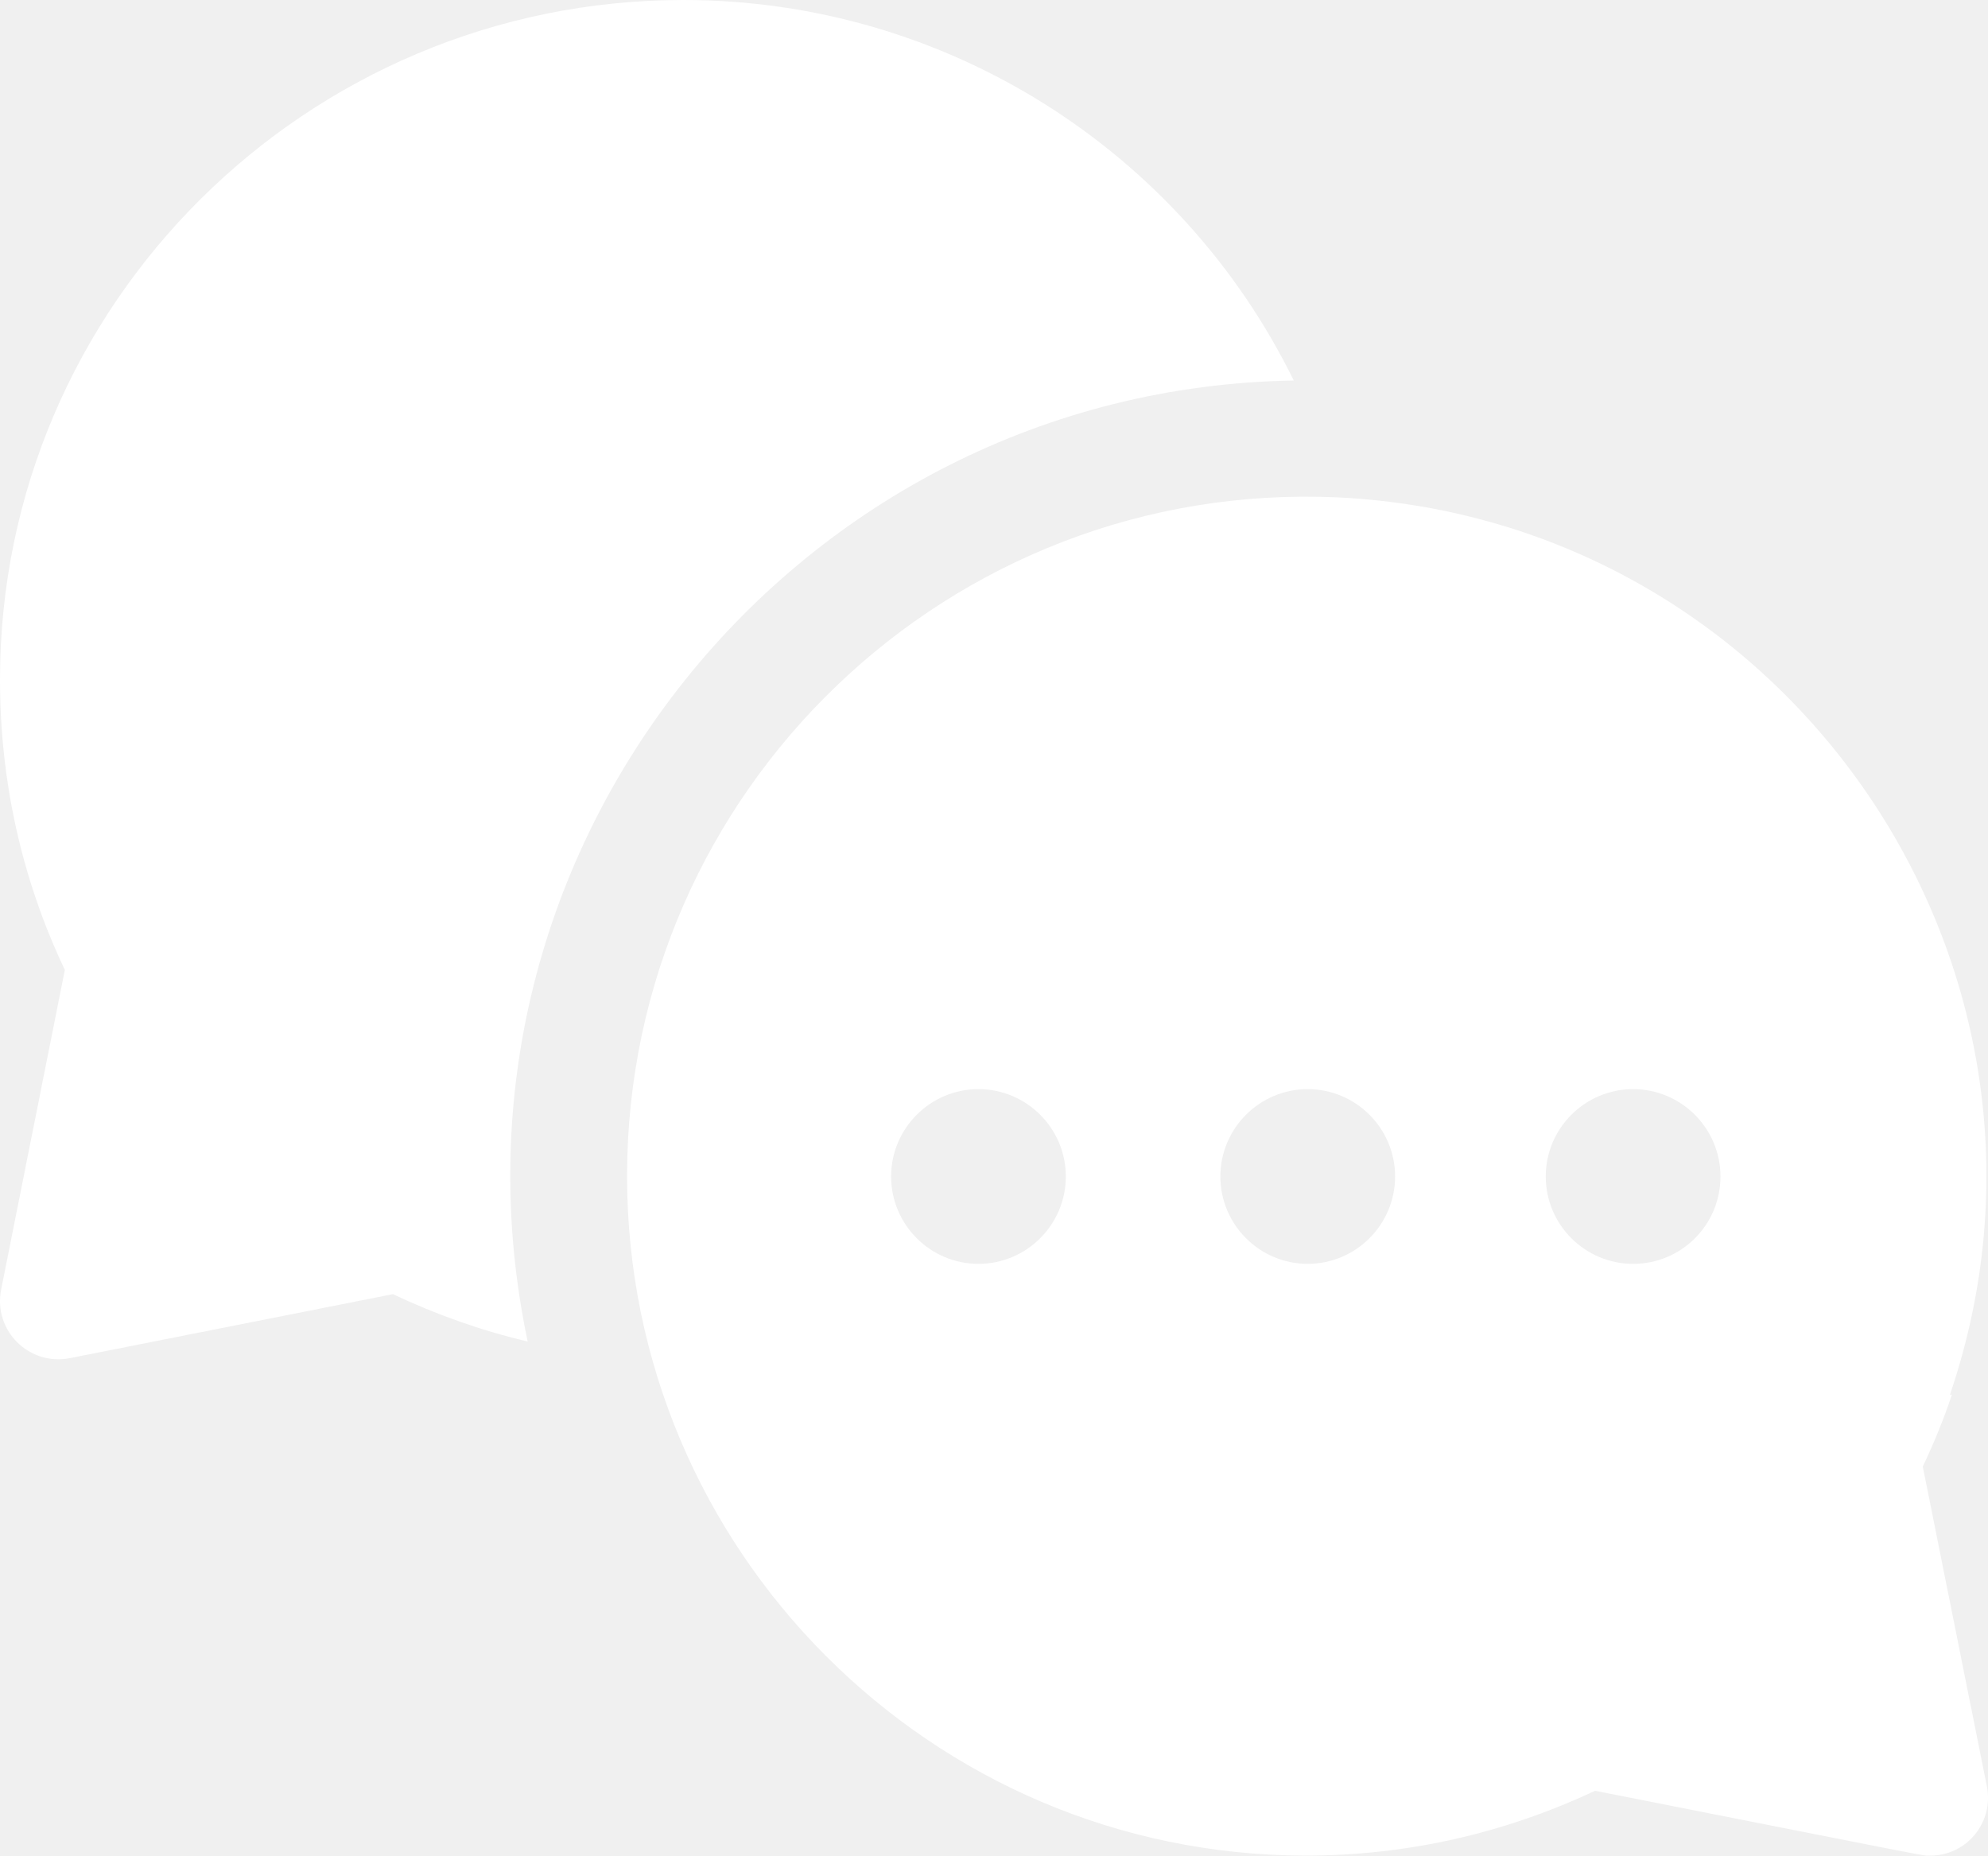
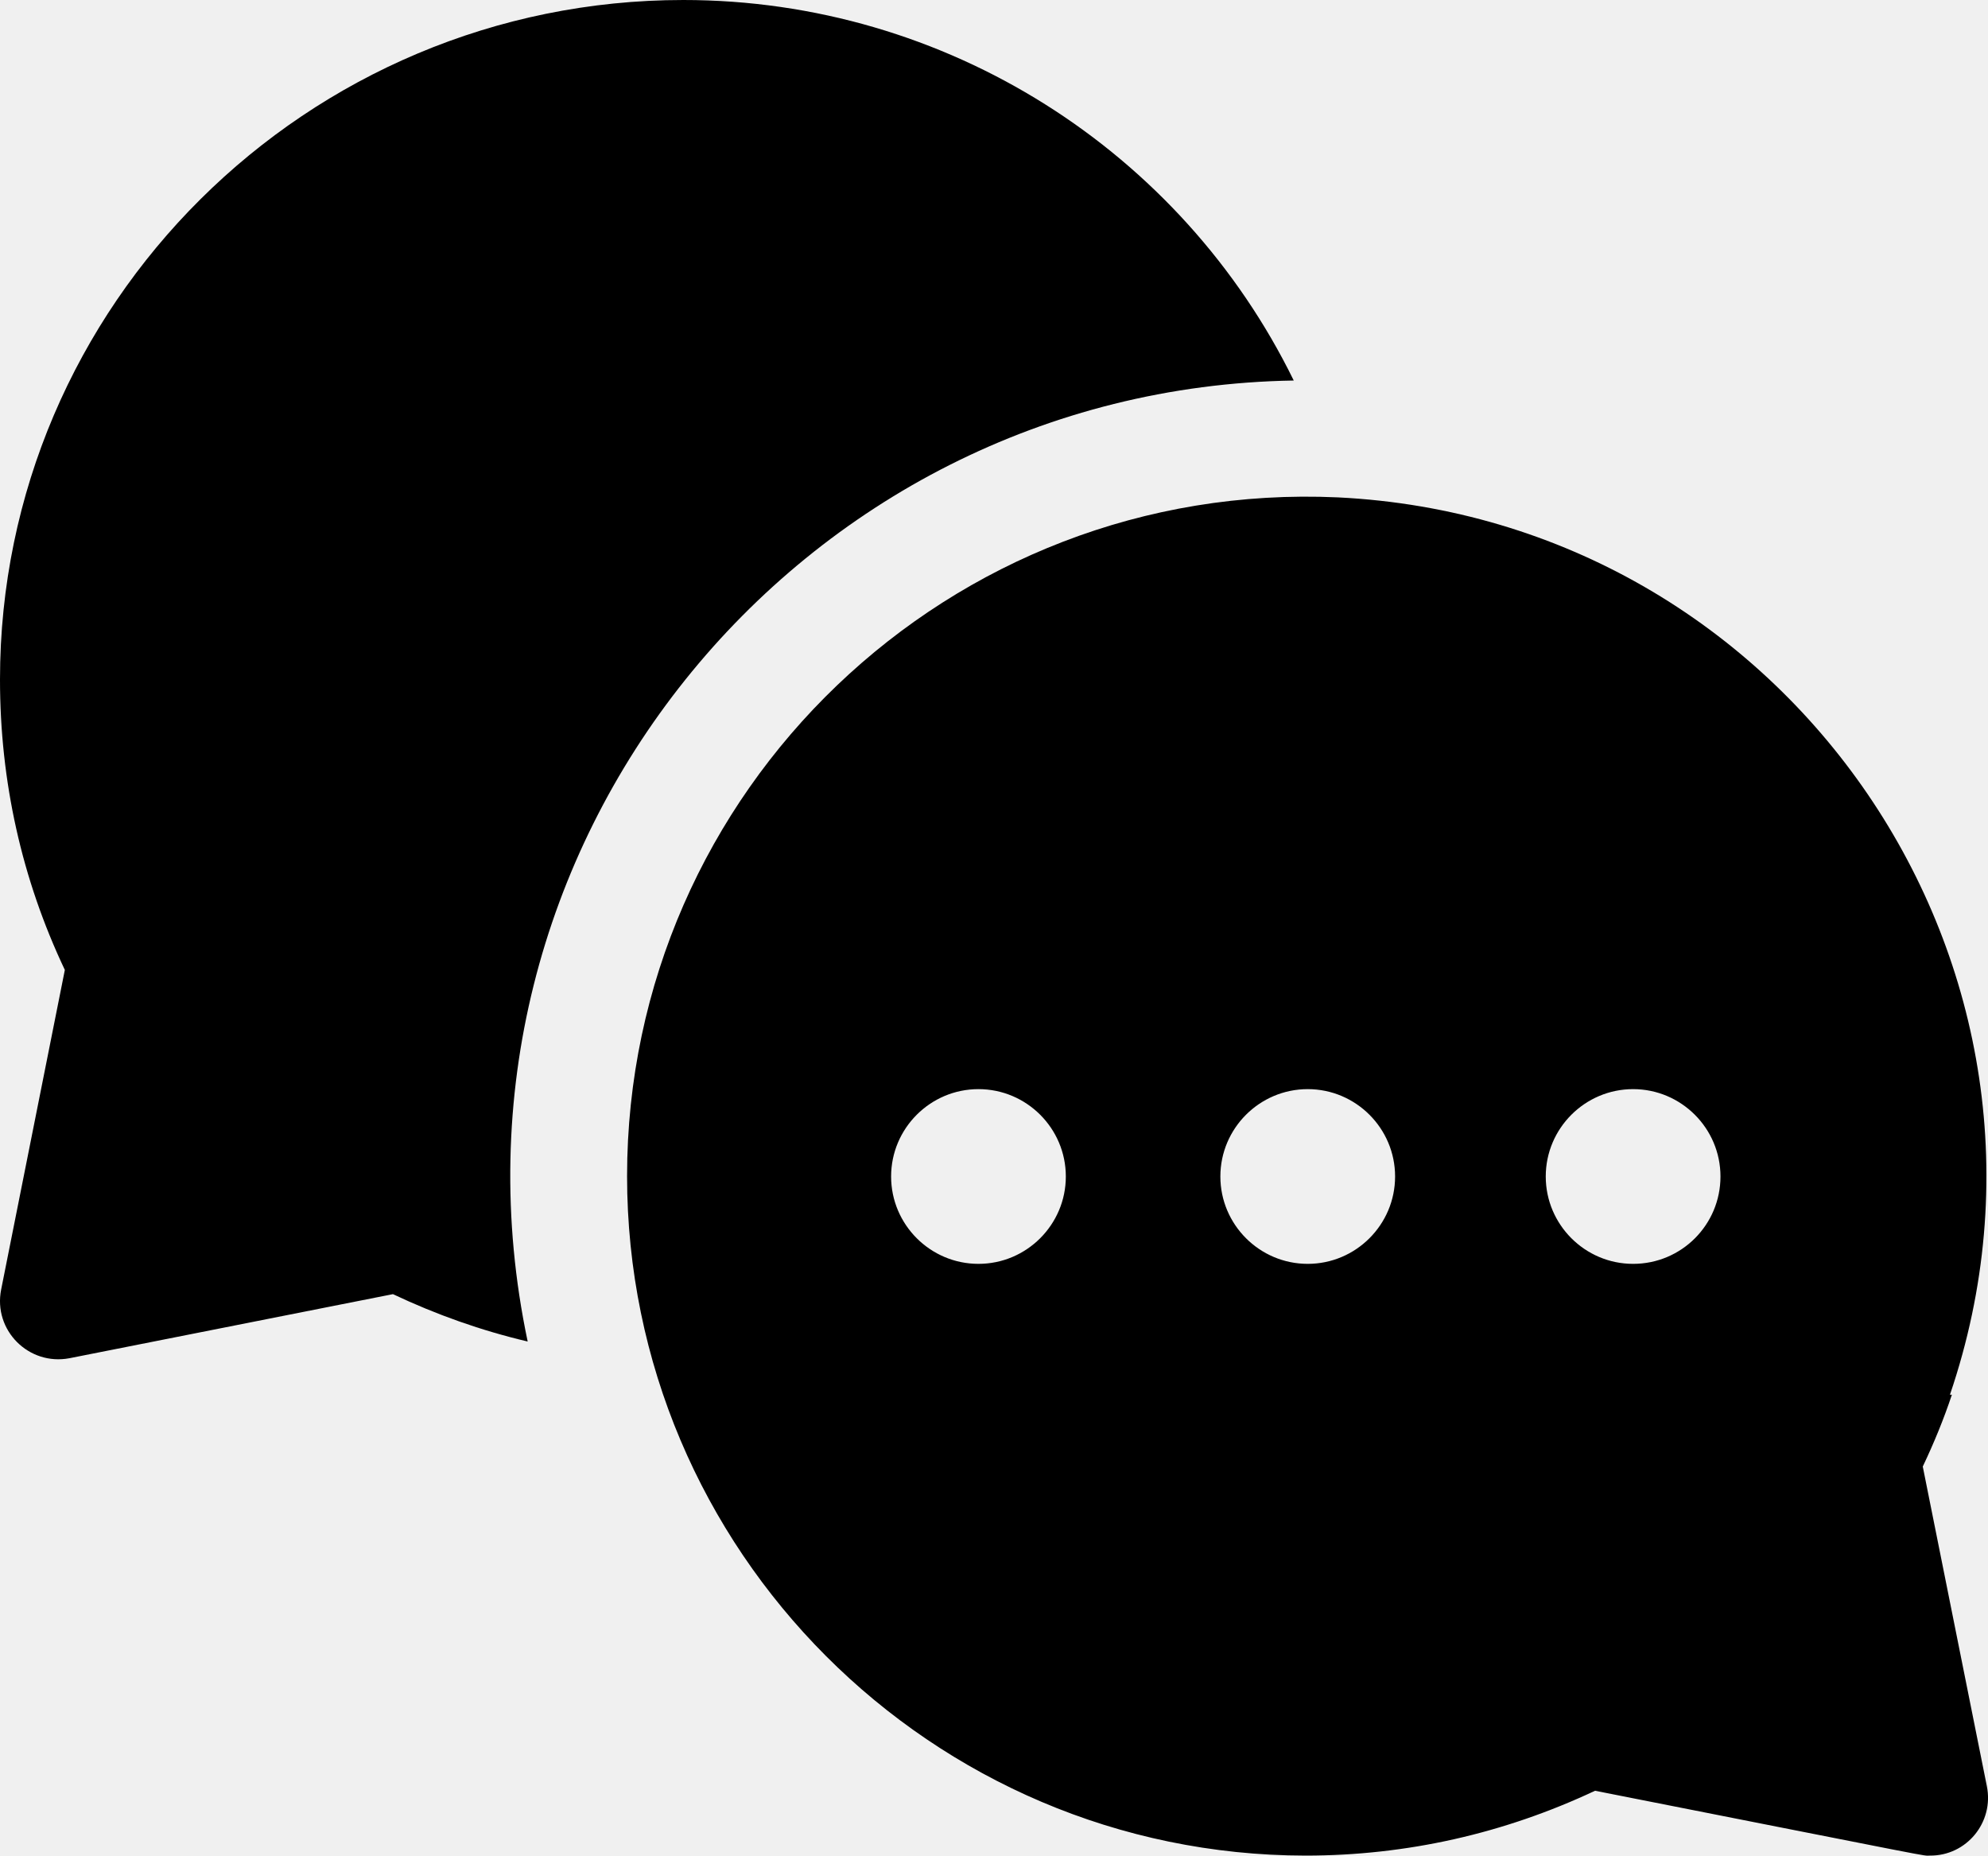
- <svg xmlns="http://www.w3.org/2000/svg" version="1.1" fill="#ffffff" id="Capa_1" x="0px" y="0px" viewBox="0 0 512 478" style="enable-background:new 0 0 512 478;" xml:space="preserve">
+ <svg xmlns="http://www.w3.org/2000/svg" version="1.1" fill="#000000" id="Capa_1" x="0px" y="0px" viewBox="0 0 512 478" style="enable-background:new 0 0 512 478;" xml:space="preserve">
  <path d="M333.2,98C304.3,39,243.8,0,176,0C79,0,0,78.5,0,175c0,26.2,5.6,51.4,16.7,74.8L0.3,332.1c-2.1,10.5,7.1,19.7,17.6,17.7  l83.3-16.5c11.2,5.3,22.8,9.4,34.7,12.2C109.2,218.9,205.1,100.1,333.2,98z" />
  <path d="M511.7,460l-16.5-82.3c2.9-6.1,5.4-12.2,7.5-18.5h-0.5c37.4-109.9-41.3-225.4-157.6-231.1c0,0,0,0,0,0  c-100-4.6-183.1,75.5-183.1,174.8c0,96.4,78.4,174.9,174.7,175c26.1,0,51.2-5.7,74.6-16.7c91.2,18,84.1,16.7,86.2,16.7  C506.5,478,513.6,469.3,511.7,460z M252,325.5c-12.4,0-22.5-10.1-22.5-22.5s10.1-22.5,22.5-22.5c12.4,0,22.5,10.1,22.5,22.5  S264.4,325.5,252,325.5z M336.8,325.5c-12.4,0-22.5-10.1-22.5-22.5s10.1-22.5,22.5-22.5c12.4,0,22.5,10.1,22.5,22.5  S349.2,325.5,336.8,325.5z M420.6,325.5c-12.4,0-22.5-10.1-22.5-22.5s10.1-22.5,22.5-22.5s22.5,10.1,22.5,22.5  S433.1,325.5,420.6,325.5z" />
</svg>
